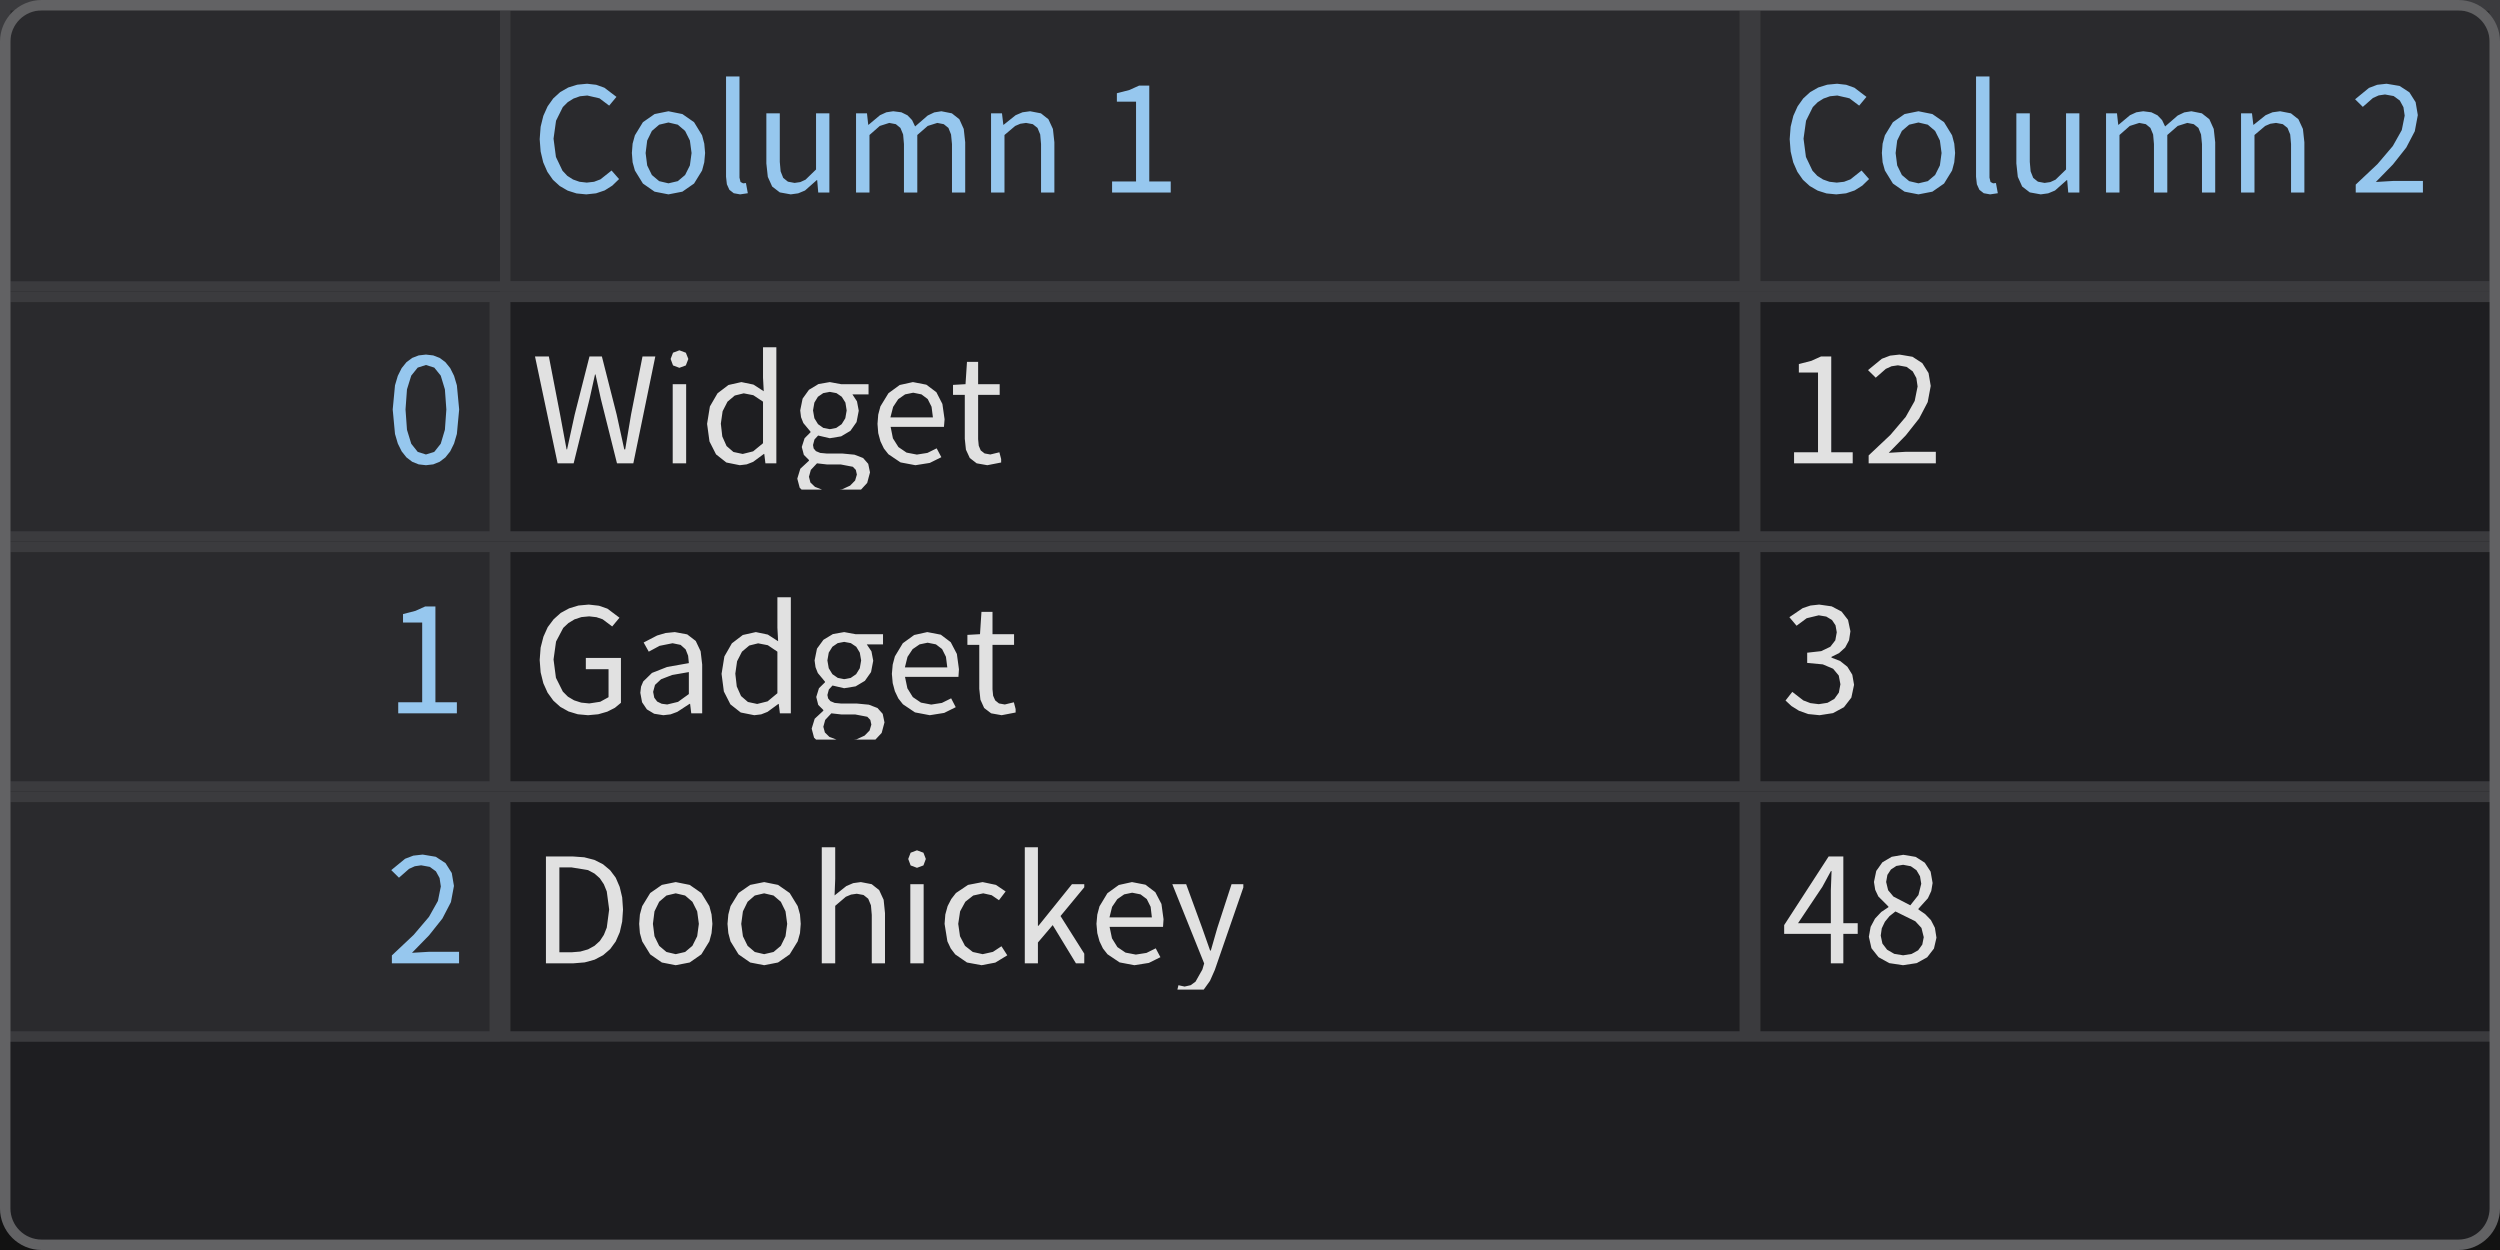
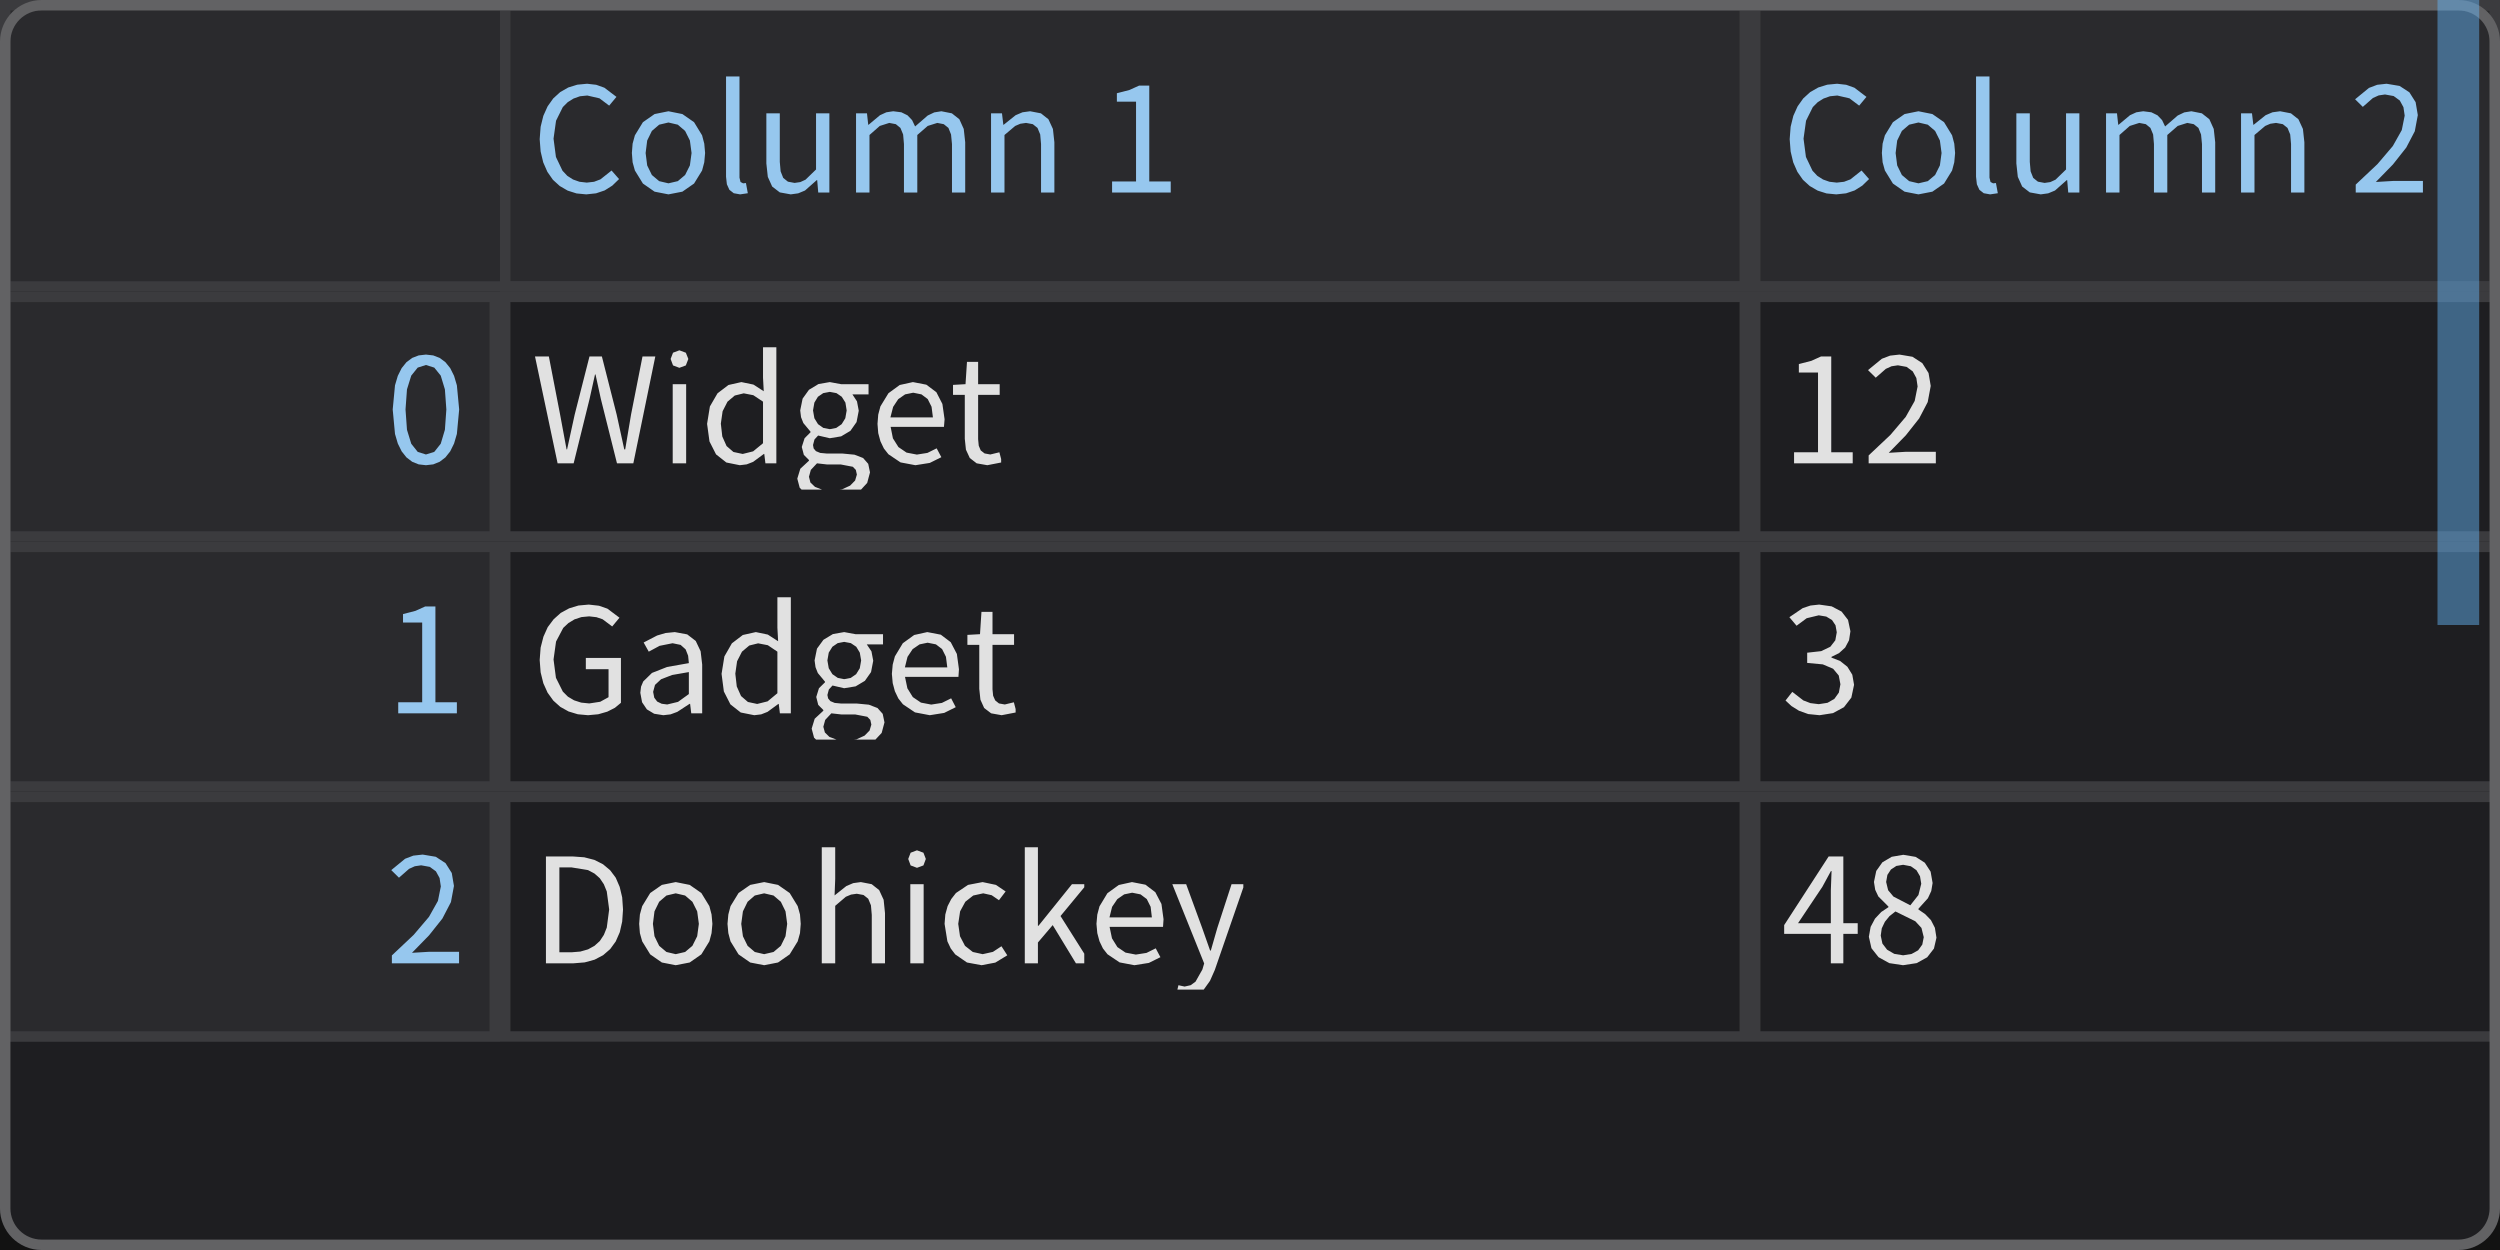
<svg xmlns="http://www.w3.org/2000/svg" width="240" height="120" viewBox="0 0 240 120">
  <rect x="0" y="0" width="240" height="120" fill="rgba(18,18,18,1.00)" />
  <rect x="0" y="0" width="240" height="120" rx="4" ry="4" fill="rgba(30,30,33,1.00)" />
  <rect x="0" y="0" width="240" height="28" fill="rgba(42,42,45,1.00)" />
  <rect x="0.5" y="0.5" width="239" height="27" fill="none" stroke="rgba(59,59,62,1.00)" stroke-width="1" />
  <rect x="48.5" y="0.5" width="119" height="27" fill="none" stroke="rgba(59,59,62,1.00)" stroke-width="1" />
  <path d="M59.43 17.19L58.71 16.37L57.64 17.22L57.03 17.45L56.33 17.53L55.63 17.45L55.01 17.23L54.46 16.88L54.00 16.39L53.37 15.07L53.14 13.31L53.38 11.59L54.03 10.28L54.50 9.81L55.06 9.46L55.68 9.24L56.38 9.17L57.55 9.44L58.48 10.14L59.18 9.30L58.02 8.42L57.24 8.14L56.36 8.04L55.42 8.13L54.55 8.40L53.78 8.84L53.11 9.45L52.57 10.21L52.16 11.12L51.90 12.17L51.81 13.36L51.90 14.54L52.15 15.59L52.55 16.50L53.08 17.26L53.74 17.86L54.50 18.30L55.35 18.57L56.28 18.66L56.28 18.66L57.22 18.56L58.05 18.28L58.78 17.82ZM67.61 15.58L67.69 14.69L67.61 13.79L67.40 12.99L66.63 11.73L65.51 10.95L64.17 10.68L62.84 10.95L61.72 11.73L60.95 12.99L60.73 13.79L60.66 14.69L60.73 15.58L60.95 16.37L61.72 17.62L62.84 18.40L64.17 18.66L64.17 18.66L65.51 18.40L66.63 17.62L67.40 16.37ZM61.98 14.69L62.13 13.49L62.58 12.57L63.28 11.97L64.17 11.76L65.07 11.97L65.77 12.57L66.23 13.49L66.39 14.69L66.23 15.88L65.77 16.80L65.07 17.39L64.17 17.60L64.17 17.60L63.28 17.39L62.58 16.80L62.13 15.88ZM71.09 17.47L70.99 17.05L70.99 7.34L69.70 7.34L69.70 16.97L69.78 17.69L70.02 18.22L70.44 18.55L71.05 18.66L71.05 18.66L71.79 18.55L71.61 17.57L71.34 17.60ZM78.45 17.29L78.55 18.48L79.62 18.48L79.62 10.88L78.34 10.88L78.34 16.27L77.33 17.25L76.83 17.48L76.28 17.56L75.64 17.44L75.19 17.08L74.94 16.45L74.86 15.54L74.86 10.88L73.57 10.88L73.57 15.69L73.71 16.98L74.13 17.91L74.86 18.47L75.91 18.66L75.91 18.66L76.63 18.56L77.28 18.29L78.41 17.29ZM85.37 11.80L86.00 11.92L86.44 12.28L86.70 12.91L86.78 13.83L86.78 18.48L88.06 18.48L88.06 12.96L89.06 12.09L89.98 11.80L90.60 11.92L91.05 12.28L91.30 12.91L91.39 13.83L91.39 18.48L92.66 18.48L92.66 13.66L92.52 12.38L92.10 11.45L91.38 10.88L90.37 10.68L89.69 10.79L89.06 11.09L87.85 12.14L87.56 11.53L87.12 11.07L86.53 10.78L85.75 10.68L85.09 10.78L84.48 11.06L83.38 11.98L83.35 11.98L83.23 10.88L82.18 10.88L82.18 18.48L83.47 18.48L83.47 12.96L84.46 12.09ZM97.95 11.88L98.50 11.80L99.15 11.92L99.60 12.28L99.86 12.91L99.94 13.83L99.94 18.48L101.22 18.48L101.22 13.66L101.08 12.38L100.65 11.45L99.93 10.88L98.89 10.68L98.16 10.78L97.50 11.06L96.35 11.98L96.32 11.98L96.19 10.88L95.14 10.88L95.14 18.48L96.43 18.48L96.43 12.96L97.46 12.09ZM110.33 8.22L109.35 8.22L108.42 8.64L107.22 8.95L107.22 9.76L109.06 9.76L109.06 17.42L106.76 17.42L106.76 18.48L112.39 18.48L112.39 17.42L110.33 17.42Z" fill="rgba(150,199,238,1.00)" fill-rule="nonzero" data-text="1" />
  <rect x="168.5" y="0.5" width="119" height="27" fill="none" stroke="rgba(59,59,62,1.00)" stroke-width="1" />
  <path d="M179.43 17.19L178.71 16.37L177.64 17.22L177.03 17.45L176.33 17.53L175.63 17.45L175.01 17.23L174.46 16.88L174.00 16.39L173.37 15.07L173.14 13.31L173.38 11.59L174.03 10.28L174.50 9.81L175.06 9.46L175.68 9.24L176.38 9.17L177.55 9.44L178.48 10.14L179.18 9.30L178.02 8.42L177.24 8.14L176.36 8.04L175.42 8.13L174.55 8.40L173.78 8.84L173.11 9.45L172.57 10.21L172.16 11.12L171.90 12.17L171.81 13.36L171.90 14.54L172.15 15.59L172.55 16.50L173.08 17.26L173.74 17.86L174.50 18.30L175.35 18.57L176.28 18.66L176.28 18.66L177.22 18.56L178.05 18.28L178.78 17.82ZM187.61 15.58L187.69 14.69L187.61 13.79L187.40 12.99L186.63 11.73L185.51 10.95L184.17 10.68L182.84 10.95L181.72 11.73L180.95 12.99L180.73 13.79L180.66 14.69L180.73 15.58L180.95 16.37L181.72 17.62L182.84 18.40L184.17 18.66L184.17 18.66L185.51 18.40L186.63 17.62L187.40 16.37ZM181.98 14.69L182.13 13.49L182.58 12.57L183.28 11.97L184.17 11.76L185.07 11.97L185.77 12.57L186.23 13.49L186.39 14.69L186.23 15.88L185.77 16.80L185.07 17.39L184.17 17.60L184.17 17.60L183.28 17.39L182.58 16.80L182.13 15.88ZM191.09 17.47L190.99 17.05L190.99 7.34L189.70 7.34L189.70 16.97L189.78 17.69L190.02 18.22L190.44 18.55L191.05 18.66L191.05 18.66L191.79 18.55L191.61 17.57L191.34 17.60ZM198.45 17.29L198.55 18.48L199.62 18.48L199.62 10.88L198.34 10.88L198.34 16.27L197.33 17.25L196.83 17.48L196.28 17.56L195.64 17.44L195.19 17.08L194.94 16.45L194.86 15.54L194.86 10.88L193.57 10.88L193.57 15.69L193.71 16.98L194.13 17.91L194.86 18.47L195.91 18.66L195.91 18.66L196.63 18.56L197.28 18.29L198.41 17.29ZM205.37 11.80L206.00 11.92L206.44 12.28L206.70 12.91L206.78 13.83L206.78 18.48L208.06 18.48L208.06 12.96L209.06 12.09L209.98 11.80L210.60 11.92L211.05 12.28L211.30 12.91L211.39 13.83L211.39 18.48L212.66 18.48L212.66 13.66L212.52 12.38L212.10 11.45L211.38 10.88L210.37 10.68L209.69 10.79L209.06 11.09L207.85 12.14L207.56 11.53L207.12 11.07L206.53 10.78L205.75 10.68L205.09 10.78L204.48 11.06L203.38 11.98L203.35 11.98L203.23 10.88L202.18 10.88L202.18 18.48L203.47 18.48L203.47 12.96L204.46 12.09ZM217.95 11.88L218.50 11.80L219.15 11.92L219.60 12.28L219.86 12.91L219.94 13.83L219.94 18.48L221.22 18.48L221.22 13.66L221.08 12.38L220.65 11.45L219.93 10.88L218.89 10.68L218.16 10.78L217.50 11.06L216.35 11.98L216.32 11.98L216.19 10.88L215.14 10.88L215.14 18.48L216.43 18.48L216.43 12.96L217.46 12.09ZM228.08 17.47L229.72 15.79L231.00 14.17L231.82 12.60L232.11 11.05L231.90 9.81L231.30 8.86L230.36 8.25L229.11 8.04L228.21 8.14L227.42 8.44L226.09 9.53L226.83 10.26L227.80 9.41L228.35 9.16L228.96 9.07L229.79 9.22L230.38 9.65L230.73 10.29L230.85 11.10L230.57 12.49L229.71 14.02L228.24 15.75L226.15 17.72L226.15 18.48L232.60 18.48L232.60 17.37L229.76 17.37Z" fill="rgba(150,199,238,1.00)" fill-rule="nonzero" data-text="1" />
  <rect x="0" y="28" width="48" height="24" fill="rgba(42,42,45,1.00)" />
  <rect x="0.5" y="28.5" width="47" height="23" fill="none" stroke="rgba(59,59,62,1.00)" stroke-width="1" />
  <path d="M43.22 43.33L43.59 42.58L43.86 41.66L44.08 39.31L43.86 36.99L43.59 36.08L43.22 35.34L42.76 34.77L42.21 34.36L41.59 34.12L40.89 34.04L40.19 34.12L39.57 34.36L39.02 34.77L38.56 35.34L38.19 36.08L37.92 36.99L37.70 39.31L37.92 41.66L38.19 42.58L38.56 43.33L39.02 43.91L39.57 44.33L40.19 44.58L40.89 44.66L40.89 44.66L41.59 44.58L42.21 44.33L42.76 43.91ZM38.93 39.31L39.07 37.38L39.48 36.06L40.10 35.29L40.89 35.04L41.69 35.29L42.31 36.06L42.71 37.38L42.85 39.31L42.71 41.26L42.31 42.60L41.69 43.38L40.89 43.63L40.89 43.63L40.10 43.38L39.48 42.60L39.07 41.26Z" fill="rgba(150,199,238,1.00)" fill-rule="nonzero" data-text="1" />
  <rect x="0" y="52" width="48" height="24" fill="rgba(42,42,45,1.00)" />
  <rect x="0.5" y="52.5" width="47" height="23" fill="none" stroke="rgba(59,59,62,1.00)" stroke-width="1" />
  <path d="M41.80 58.22L40.82 58.22L39.89 58.64L38.69 58.95L38.69 59.76L40.53 59.76L40.53 67.42L38.23 67.42L38.23 68.48L43.86 68.48L43.86 67.42L41.80 67.42Z" fill="rgba(150,199,238,1.00)" fill-rule="nonzero" data-text="1" />
  <rect x="0" y="76" width="48" height="24" fill="rgba(42,42,45,1.00)" />
  <rect x="0.5" y="76.5" width="47" height="23" fill="none" stroke="rgba(59,59,62,1.00)" stroke-width="1" />
  <path d="M39.55 91.47L41.19 89.79L42.47 88.18L43.29 86.60L43.58 85.05L43.37 83.81L42.77 82.86L41.83 82.25L40.58 82.04L39.68 82.14L38.89 82.44L37.56 83.53L38.30 84.26L39.27 83.41L39.82 83.16L40.43 83.07L41.26 83.22L41.85 83.65L42.20 84.29L42.32 85.10L42.04 86.49L41.18 88.02L39.71 89.75L37.62 91.72L37.62 92.48L44.07 92.48L44.07 91.37L41.23 91.37Z" fill="rgba(150,199,238,1.00)" fill-rule="nonzero" data-text="1" />
  <rect x="48.5" y="28.5" width="119" height="23" fill="none" stroke="rgba(59,59,62,1.00)" stroke-width="1" />
  <path d="M57.17 35.95L57.68 38.29L59.23 44.48L60.80 44.48L62.91 34.22L61.68 34.22L60.58 39.80L60.02 43.14L59.93 43.14L59.20 39.80L57.78 34.22L56.59 34.22L55.17 39.80L54.44 43.14L54.39 43.14L53.77 39.80L52.69 34.22L51.36 34.22L53.53 44.48L55.07 44.48L56.60 38.29L57.12 35.95ZM64.58 44.48L65.87 44.48L65.87 36.88L64.58 36.88ZM65.22 33.63L64.61 33.86L64.38 34.46L64.61 35.08L65.22 35.31L65.22 35.31L65.84 35.08L66.08 34.46L65.84 33.86ZM73.37 43.58L73.48 44.48L74.53 44.48L74.53 33.34L73.25 33.34L73.25 36.26L73.32 37.56L72.33 36.92L71.17 36.68L69.93 36.96L68.88 37.76L68.15 39.02L67.88 40.69L68.11 42.38L68.74 43.62L69.73 44.40L71.02 44.66L71.02 44.66L71.68 44.58L72.30 44.34L73.33 43.58ZM69.20 40.67L69.37 39.48L69.84 38.56L70.54 37.97L71.40 37.76L72.32 37.94L73.25 38.56L73.25 42.55L72.30 43.33L71.30 43.58L71.30 43.58L70.41 43.39L69.75 42.82L69.34 41.90ZM83.52 45.35L83.35 44.53L82.86 43.97L82.03 43.65L80.88 43.54L79.38 43.54L78.74 43.48L78.33 43.31L78.11 43.05L78.05 42.72L78.19 42.19L78.54 41.81L79.66 42.07L80.75 41.89L81.64 41.36L82.23 40.52L82.44 39.43L82.27 38.53L81.83 37.86L83.38 37.86L83.38 36.88L80.74 36.88L79.66 36.68L78.57 36.87L77.66 37.42L77.05 38.27L76.82 39.40L76.90 40.05L77.12 40.61L77.81 41.44L77.81 41.50L77.24 42.07L76.97 42.91L77.17 43.67L77.66 44.16L77.66 44.23L76.83 45.00L76.54 45.95L76.77 46.82L76.95 47.00L82.66 47.00L83.25 46.36ZM78.05 39.40L78.18 38.65L78.52 38.09L79.03 37.74L79.66 37.62L80.30 37.74L80.81 38.09L81.16 38.65L81.28 39.40L81.15 40.15L80.80 40.72L80.28 41.08L79.66 41.20L79.66 41.20L79.04 41.08L78.53 40.72L78.18 40.15ZM77.66 45.77L77.84 45.11L78.43 44.48L79.41 44.59L80.72 44.59L81.87 44.81L82.16 45.11L82.26 45.56L82.09 46.13L81.61 46.62L80.85 46.97L80.60 47.00L78.91 47.00L78.24 46.74L77.80 46.32ZM89.03 43.48L88.02 43.64L87.03 43.45L86.25 42.92L85.72 42.08L85.50 40.98L90.62 40.98L90.68 40.25L90.47 38.78L89.89 37.65L88.93 36.93L87.64 36.68L86.37 36.96L85.29 37.75L84.52 39.01L84.31 39.80L84.24 40.69L84.31 41.58L84.52 42.36L84.85 43.05L85.29 43.61L86.45 44.39L87.88 44.66L87.88 44.66L89.26 44.44L90.37 43.89L89.92 43.04ZM87.67 37.70L88.46 37.86L89.06 38.31L89.43 39.05L89.56 40.07L85.48 40.07L85.74 39.06L86.23 38.32L86.89 37.86ZM95.07 43.63L94.52 43.53L94.15 43.24L93.96 42.79L93.90 42.17L93.90 37.91L95.97 37.91L95.97 36.88L93.90 36.88L93.90 34.74L92.83 34.74L92.69 36.88L91.49 36.95L91.49 37.91L92.62 37.91L92.62 42.13L92.73 43.17L93.10 43.97L93.76 44.48L94.78 44.66L94.78 44.66L96.11 44.40L96.11 44.07L95.94 43.42Z" fill="rgba(225,225,225,1.00)" fill-rule="nonzero" data-text="1" />
  <rect x="168.5" y="28.5" width="119" height="23" fill="none" stroke="rgba(59,59,62,1.00)" stroke-width="1" />
  <path d="M175.80 34.22L174.82 34.22L173.89 34.64L172.69 34.95L172.69 35.76L174.53 35.76L174.53 43.42L172.23 43.42L172.23 44.48L177.86 44.48L177.86 43.42L175.80 43.42ZM181.32 43.47L182.96 41.79L184.24 40.17L185.06 38.60L185.35 37.05L185.14 35.81L184.54 34.86L183.60 34.25L182.35 34.04L181.45 34.14L180.66 34.44L179.33 35.53L180.07 36.26L181.04 35.41L181.59 35.16L182.20 35.07L183.03 35.22L183.62 35.65L183.97 36.29L184.09 37.10L183.81 38.49L182.95 40.02L181.48 41.75L179.39 43.72L179.39 44.48L185.84 44.48L185.84 43.37L183.00 43.37Z" fill="rgba(225,225,225,1.00)" fill-rule="nonzero" data-text="1" />
  <rect x="48.5" y="52.5" width="119" height="23" fill="none" stroke="rgba(59,59,62,1.00)" stroke-width="1" />
  <path d="M59.61 67.47L59.61 63.16L56.24 63.16L56.24 64.24L58.42 64.24L58.42 66.93L57.62 67.37L56.57 67.53L55.79 67.45L55.11 67.23L54.52 66.88L54.03 66.39L53.37 65.07L53.14 63.31L53.38 61.59L54.07 60.28L54.57 59.81L55.15 59.46L55.82 59.24L56.56 59.17L57.26 59.25L57.85 59.45L58.77 60.14L59.47 59.30L58.31 58.43L57.50 58.15L56.52 58.04L55.53 58.13L54.64 58.40L53.83 58.84L53.15 59.45L52.58 60.21L52.17 61.12L51.90 62.17L51.81 63.36L51.90 64.54L52.16 65.59L52.57 66.50L53.12 67.26L53.79 67.86L54.58 68.30L55.47 68.57L56.45 68.66L56.45 68.66L57.43 68.57L58.30 68.32L59.03 67.95ZM66.25 67.57L66.36 68.48L67.41 68.48L67.41 63.80L67.26 62.52L66.79 61.53L65.97 60.90L64.78 60.68L63.89 60.77L63.08 61.01L61.79 61.68L62.28 62.56L63.32 62.00L64.57 61.75L65.34 61.91L65.82 62.34L66.06 62.95L66.13 63.66L64.04 64.03L62.59 64.60L61.75 65.42L61.54 65.92L61.47 66.51L61.64 67.42L62.10 68.10L62.80 68.52L63.68 68.66L63.68 68.66L64.37 68.58L65.02 68.34L66.20 67.57ZM62.70 66.42L62.88 65.75L63.46 65.21L64.52 64.80L66.13 64.52L66.13 66.63L65.09 67.38L64.05 67.63L64.05 67.63L63.52 67.56L63.09 67.35L62.81 66.98ZM74.76 67.58L74.87 68.48L75.92 68.48L75.92 57.34L74.63 57.34L74.63 60.26L74.70 61.56L73.71 60.92L72.56 60.68L71.31 60.96L70.26 61.76L69.54 63.02L69.27 64.69L69.49 66.38L70.12 67.62L71.11 68.40L72.41 68.66L72.41 68.66L73.07 68.58L73.68 68.34L74.72 67.58ZM70.59 64.67L70.76 63.48L71.23 62.56L71.93 61.97L72.78 61.76L73.71 61.94L74.63 62.56L74.63 66.55L73.69 67.33L72.69 67.58L72.69 67.58L71.80 67.39L71.14 66.82L70.73 65.90ZM84.91 69.35L84.74 68.53L84.24 67.97L83.41 67.65L82.26 67.54L80.76 67.54L80.13 67.48L79.72 67.31L79.50 67.05L79.43 66.72L79.57 66.19L79.92 65.81L81.04 66.07L82.14 65.89L83.03 65.36L83.62 64.52L83.83 63.43L83.66 62.53L83.21 61.86L84.77 61.86L84.77 60.88L82.12 60.88L81.04 60.68L79.96 60.87L79.05 61.42L78.43 62.27L78.20 63.40L78.29 64.05L78.51 64.61L79.20 65.44L79.20 65.50L78.62 66.07L78.36 66.91L78.55 67.67L79.04 68.16L79.04 68.23L78.21 69.00L77.92 69.95L78.15 70.82L78.34 71.00L84.04 71.00L84.64 70.36ZM79.43 63.40L79.56 62.65L79.91 62.09L80.42 61.74L81.04 61.62L81.68 61.74L82.20 62.09L82.54 62.65L82.67 63.40L82.54 64.15L82.19 64.72L81.67 65.08L81.04 65.20L81.04 65.20L80.43 65.08L79.91 64.72L79.56 64.15ZM79.04 69.77L79.22 69.11L79.81 68.48L80.79 68.59L82.11 68.59L83.26 68.81L83.55 69.11L83.65 69.56L83.48 70.13L83.00 70.62L82.24 70.97L81.99 71.00L80.30 71.00L79.62 70.74L79.19 70.32ZM90.42 67.48L89.40 67.64L88.41 67.45L87.63 66.92L87.11 66.08L86.88 64.98L92.01 64.98L92.06 64.25L91.86 62.78L91.27 61.65L90.32 60.93L89.02 60.68L87.76 60.96L86.67 61.75L85.91 63.01L85.70 63.80L85.62 64.69L85.70 65.58L85.91 66.36L86.24 67.05L86.68 67.61L87.84 68.39L89.26 68.66L89.26 68.66L90.64 68.44L91.75 67.89L91.31 67.04ZM89.05 61.70L89.85 61.86L90.44 62.31L90.81 63.05L90.94 64.07L86.87 64.07L87.12 63.06L87.61 62.32L88.28 61.86ZM96.46 67.63L95.90 67.53L95.54 67.24L95.34 66.79L95.28 66.17L95.28 61.91L97.35 61.91L97.35 60.88L95.28 60.88L95.28 58.74L94.22 58.74L94.08 60.88L92.87 60.95L92.87 61.91L94.01 61.91L94.01 66.13L94.12 67.17L94.48 67.97L95.15 68.48L96.16 68.66L96.16 68.66L97.50 68.40L97.50 68.07L97.33 67.42Z" fill="rgba(225,225,225,1.00)" fill-rule="nonzero" data-text="1" />
  <rect x="168.5" y="52.5" width="119" height="23" fill="none" stroke="rgba(59,59,62,1.00)" stroke-width="1" />
  <path d="M177.99 65.74L177.82 64.77L177.35 64.01L176.66 63.46L175.82 63.13L175.82 63.06L176.56 62.69L177.14 62.16L177.51 61.46L177.64 60.60L177.41 59.51L176.79 58.71L175.84 58.21L174.64 58.04L173.81 58.13L173.06 58.38L171.78 59.25L172.47 60.07L173.44 59.35L174.60 59.07L175.32 59.19L175.87 59.52L176.21 60.03L176.33 60.70L176.19 61.47L175.71 62.09L174.83 62.51L173.49 62.66L173.49 63.64L174.99 63.78L175.98 64.20L176.52 64.85L176.68 65.69L176.53 66.49L176.10 67.09L175.44 67.47L174.60 67.60L173.80 67.50L173.12 67.24L172.06 66.42L171.41 67.25L171.98 67.78L172.70 68.23L173.59 68.55L174.68 68.66L174.68 68.66L175.97 68.46L177.02 67.89L177.73 66.97Z" fill="rgba(225,225,225,1.00)" fill-rule="nonzero" data-text="1" />
  <rect x="48.5" y="76.5" width="119" height="23" fill="none" stroke="rgba(59,59,62,1.00)" stroke-width="1" />
  <path d="M57.90 91.70L58.58 91.11L59.11 90.38L59.50 89.49L59.73 88.47L59.81 87.31L59.73 86.15L59.49 85.14L59.11 84.26L58.57 83.54L57.89 82.97L57.06 82.55L56.09 82.30L54.98 82.22L52.41 82.22L52.41 92.48L55.03 92.48L56.13 92.39L57.08 92.13ZM57.07 83.86L57.58 84.31L57.97 84.89L58.25 85.58L58.48 87.31L58.25 89.05L57.97 89.75L57.58 90.34L57.07 90.80L56.45 91.14L55.71 91.35L54.86 91.42L53.70 91.42L53.70 83.27L54.86 83.27L56.45 83.53ZM68.31 89.58L68.39 88.69L68.31 87.79L68.10 86.99L67.33 85.73L66.21 84.95L64.87 84.68L63.54 84.95L62.42 85.73L61.65 86.99L61.43 87.79L61.36 88.69L61.43 89.58L61.65 90.37L62.42 91.62L63.54 92.40L64.87 92.66L64.87 92.66L66.21 92.40L67.33 91.62L68.10 90.37ZM62.68 88.69L62.83 87.49L63.28 86.57L63.98 85.97L64.87 85.76L65.77 85.97L66.47 86.57L66.93 87.49L67.09 88.69L66.93 89.88L66.47 90.80L65.77 91.39L64.87 91.60L64.87 91.60L63.98 91.39L63.28 90.80L62.83 89.88ZM76.80 89.58L76.87 88.69L76.80 87.79L76.58 86.99L75.81 85.73L74.69 84.95L73.36 84.68L72.02 84.95L70.90 85.73L70.13 86.99L69.92 87.79L69.84 88.69L69.92 89.58L70.13 90.37L70.90 91.62L72.02 92.40L73.36 92.66L73.36 92.66L74.69 92.40L75.81 91.62L76.58 90.37ZM71.16 88.69L71.32 87.49L71.77 86.57L72.46 85.97L73.36 85.76L74.26 85.97L74.96 86.57L75.41 87.49L75.57 88.69L75.41 89.88L74.96 90.80L74.26 91.39L73.36 91.60L73.36 91.60L72.46 91.39L71.77 90.80L71.32 89.88ZM81.70 85.88L82.25 85.80L82.90 85.92L83.35 86.28L83.61 86.91L83.69 87.83L83.69 92.48L84.96 92.48L84.96 87.66L84.83 86.38L84.40 85.45L83.68 84.88L82.64 84.68L81.91 84.78L81.25 85.06L80.12 85.96L80.18 84.39L80.18 81.34L78.89 81.34L78.89 92.48L80.18 92.48L80.18 86.96L81.20 86.09ZM87.39 92.48L88.67 92.48L88.67 84.88L87.39 84.88ZM88.03 81.63L87.42 81.86L87.19 82.46L87.42 83.08L88.03 83.31L88.03 83.31L88.65 83.08L88.88 82.46L88.65 81.86ZM95.32 91.38L94.34 91.60L93.39 91.39L92.64 90.80L92.16 89.88L91.99 88.69L92.17 87.49L92.67 86.57L93.43 85.97L94.39 85.76L95.20 85.94L95.90 86.42L96.54 85.58L95.61 84.95L94.33 84.68L92.93 84.95L91.77 85.73L91.32 86.31L90.97 86.99L90.75 87.79L90.68 88.69L90.95 90.37L91.27 91.05L91.70 91.62L92.83 92.40L94.23 92.66L94.23 92.66L95.55 92.41L96.70 91.71L96.14 90.84ZM103.29 92.48L104.09 92.48L104.09 91.55L101.81 87.94L104.09 85.18L104.09 84.88L102.91 84.88L99.69 88.88L99.64 88.88L99.64 81.34L98.38 81.34L98.38 92.48L99.64 92.48L99.64 90.48L101.06 88.81ZM110.06 91.48L109.04 91.64L108.05 91.45L107.27 90.92L106.75 90.08L106.52 88.98L111.65 88.98L111.70 88.25L111.50 86.78L110.91 85.65L109.96 84.93L108.67 84.68L107.40 84.96L106.31 85.75L105.55 87.01L105.34 87.80L105.26 88.69L105.34 89.58L105.55 90.36L105.88 91.05L106.32 91.61L107.48 92.39L108.90 92.66L108.90 92.66L110.29 92.44L111.40 91.89L110.95 91.04ZM108.69 85.70L109.49 85.86L110.09 86.31L110.46 87.05L110.58 88.07L106.51 88.07L106.76 87.06L107.26 86.32L107.92 85.86ZM116.62 93.12L119.36 85.20L119.36 84.88L118.23 84.88L116.86 89.09L116.24 91.25L116.17 91.25L115.41 89.09L113.87 84.88L112.54 84.88L115.60 92.49L115.43 93.07L114.77 94.24L114.30 94.58L113.72 94.71L113.13 94.58L113.03 95.00L115.56 95.00L115.56 95.00L116.16 94.16Z" fill="rgba(225,225,225,1.00)" fill-rule="nonzero" data-text="1" />
  <rect x="168.5" y="76.5" width="119" height="23" fill="none" stroke="rgba(59,59,62,1.00)" stroke-width="1" />
  <path d="M178.34 88.63L176.96 88.63L176.96 82.22L175.55 82.22L171.28 88.81L171.28 89.65L175.76 89.65L175.76 92.48L176.96 92.48L176.96 89.65L178.34 89.65ZM175.83 83.62L175.76 85.48L175.76 88.63L172.61 88.63L174.95 85.13L175.77 83.62ZM185.90 90.02L185.75 89.07L185.37 88.33L184.82 87.76L184.17 87.31L184.17 87.24L185.08 86.23L185.40 85.54L185.53 84.77L185.34 83.68L184.78 82.82L183.90 82.26L182.72 82.06L181.61 82.25L180.71 82.78L180.12 83.61L179.90 84.67L180.02 85.42L180.32 86.06L181.29 87.03L181.29 87.09L180.60 87.55L180.00 88.19L179.58 88.98L179.41 89.93L179.66 91.03L180.34 91.89L181.37 92.46L182.69 92.66L182.69 92.66L184.00 92.46L185.01 91.90L185.66 91.06ZM181.19 83.99L181.53 83.47L182.05 83.13L182.70 83.02L183.44 83.16L183.98 83.54L184.32 84.12L184.44 84.84L184.17 85.92L183.39 86.91L183.39 86.91L181.77 86.07L181.26 85.46L181.07 84.67ZM180.55 89.82L180.65 89.12L180.95 88.49L181.39 87.95L181.96 87.50L183.87 88.44L184.46 89.08L184.68 89.97L184.54 90.68L184.14 91.23L183.51 91.58L182.70 91.71L182.70 91.71L181.85 91.57L181.16 91.17L180.71 90.58Z" fill="rgba(225,225,225,1.00)" fill-rule="nonzero" data-text="1" />
  <rect x="0.5" y="0.5" width="239" height="119" rx="3.5" ry="3.5" fill="none" stroke="rgba(98,98,100,1.00)" stroke-width="1" />
+   <rect x="234" y="0" width="4" height="60" fill="rgba(100,181,246,0.47)" />
</svg>
